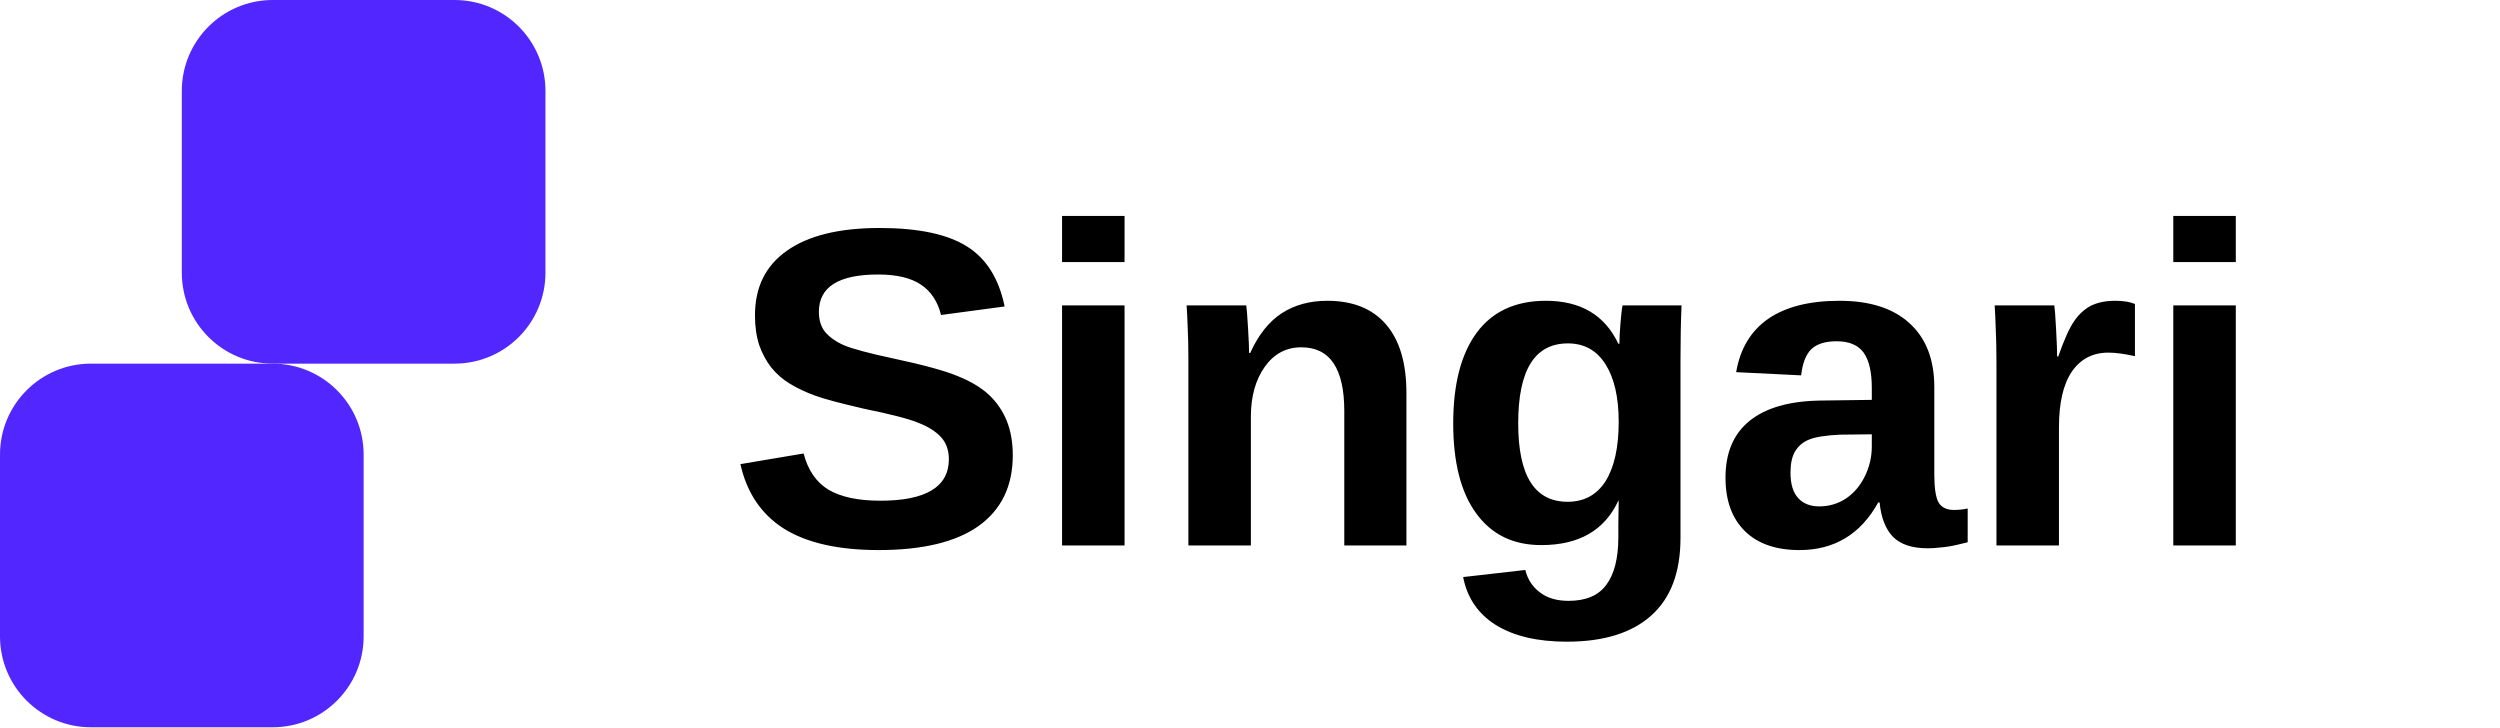
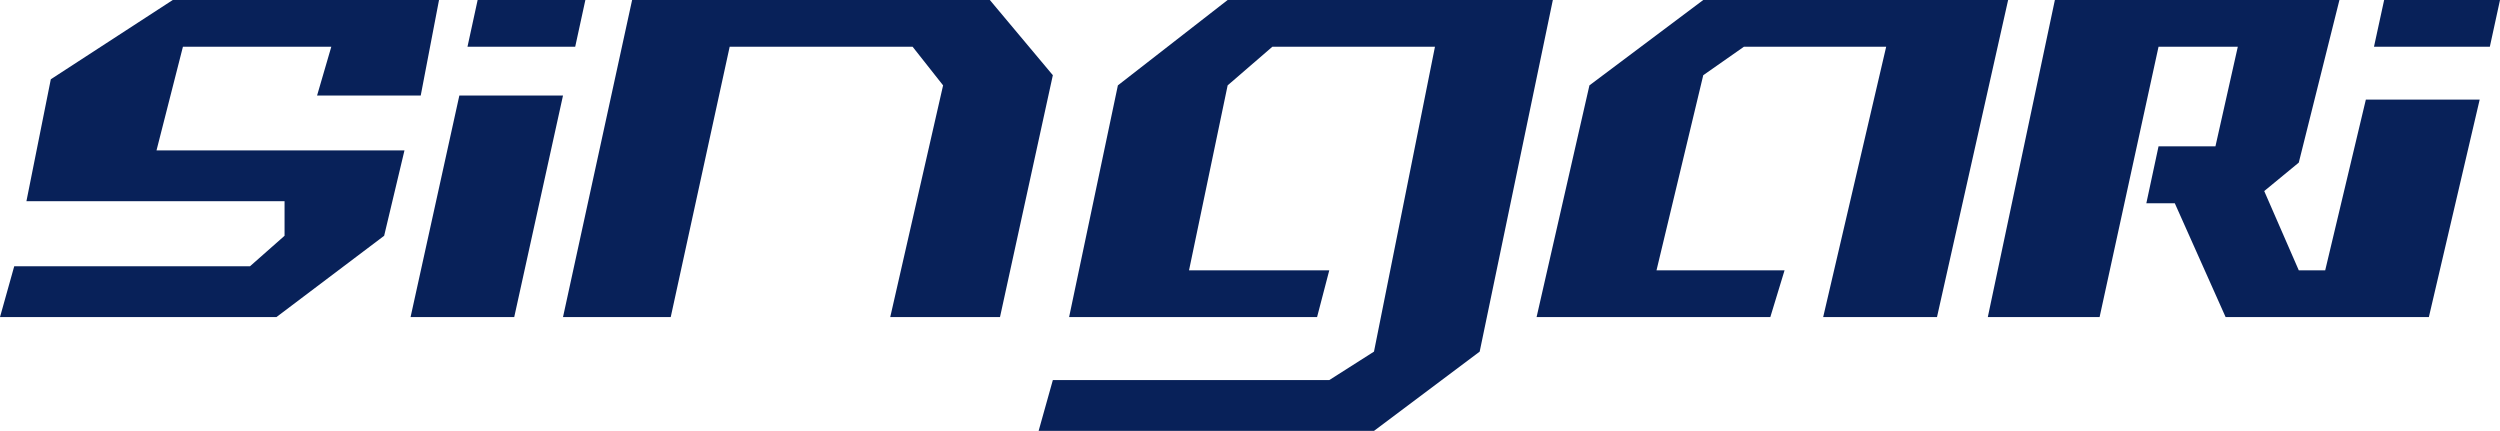
- <svg xmlns="http://www.w3.org/2000/svg" width="110" height="32" viewBox="0 0 110 32" fill="none">
-   <path d="M8 4C8 1.791 9.791 0 12 0H20C22.209 0 24 1.791 24 4V12C24 14.209 22.209 16 20 16H12C9.791 16 8 14.209 8 12V4Z" fill="#5227FF" />
-   <path d="M0 20C0 17.791 1.791 16 4 16H12C14.209 16 16 17.791 16 20V28C16 30.209 14.209 32 12 32H4C1.791 32 0 30.209 0 28V20Z" fill="#5227FF" />
-   <text x="32" y="24" font-family="Arial, sans-serif" font-size="20" font-weight="600" fill="currentColor">Singari</text>
+ <svg xmlns="http://www.w3.org/2000/svg" width="615" height="106" viewBox="0 0 615 106" fill="none">
+   <path d="M108 0L103.5 23.5H78L81.5 11.5H45L38.5 37H99.5L94.5 58L68 78H0L3.5 65.5H61.5L70 58V49.5H6.5L12.5 19.5L42.5 0H108Z" fill="#082159" />
+   <path d="M144 0H117.5L115 11.5H141.5L144 0Z" fill="#082159" />
+   <path d="M126.5 78L138.5 23.5H113L101 78H126.5Z" fill="#082159" />
+   <path d="M138.5 78L155.5 0H243.5L259 18.5L246 78H219L232 21L224.5 11.5H179.5L165 78H138.5Z" fill="#082159" />
+   <path d="M255.5 106L259 93.5H327L338 86.5L353 11.5H313L302 21L292.5 66.5H327L324 78H263L275 21L302 0H382L364 86.5L338 106H255.5Z" fill="#082159" />
+   <path d="M439 66.5L435.5 78H378L391 21L419 0H494L476.5 78H448.5L464 11.5H429L419 18.5L407.5 66.5H439Z" fill="#082159" />
+   <path d="M516.5 78H489L505.5 0H575.5L565.5 40L557 47L565.5 66.5H572L582 24.5H610L597.5 78H547.5L535 50H528L531 36H545L550.5 11.5H531L516.5 78Z" fill="#082159" />
+   <path d="M584 11.5L586.5 0H615L612.5 11.5H584Z" fill="#082159" />
</svg>
